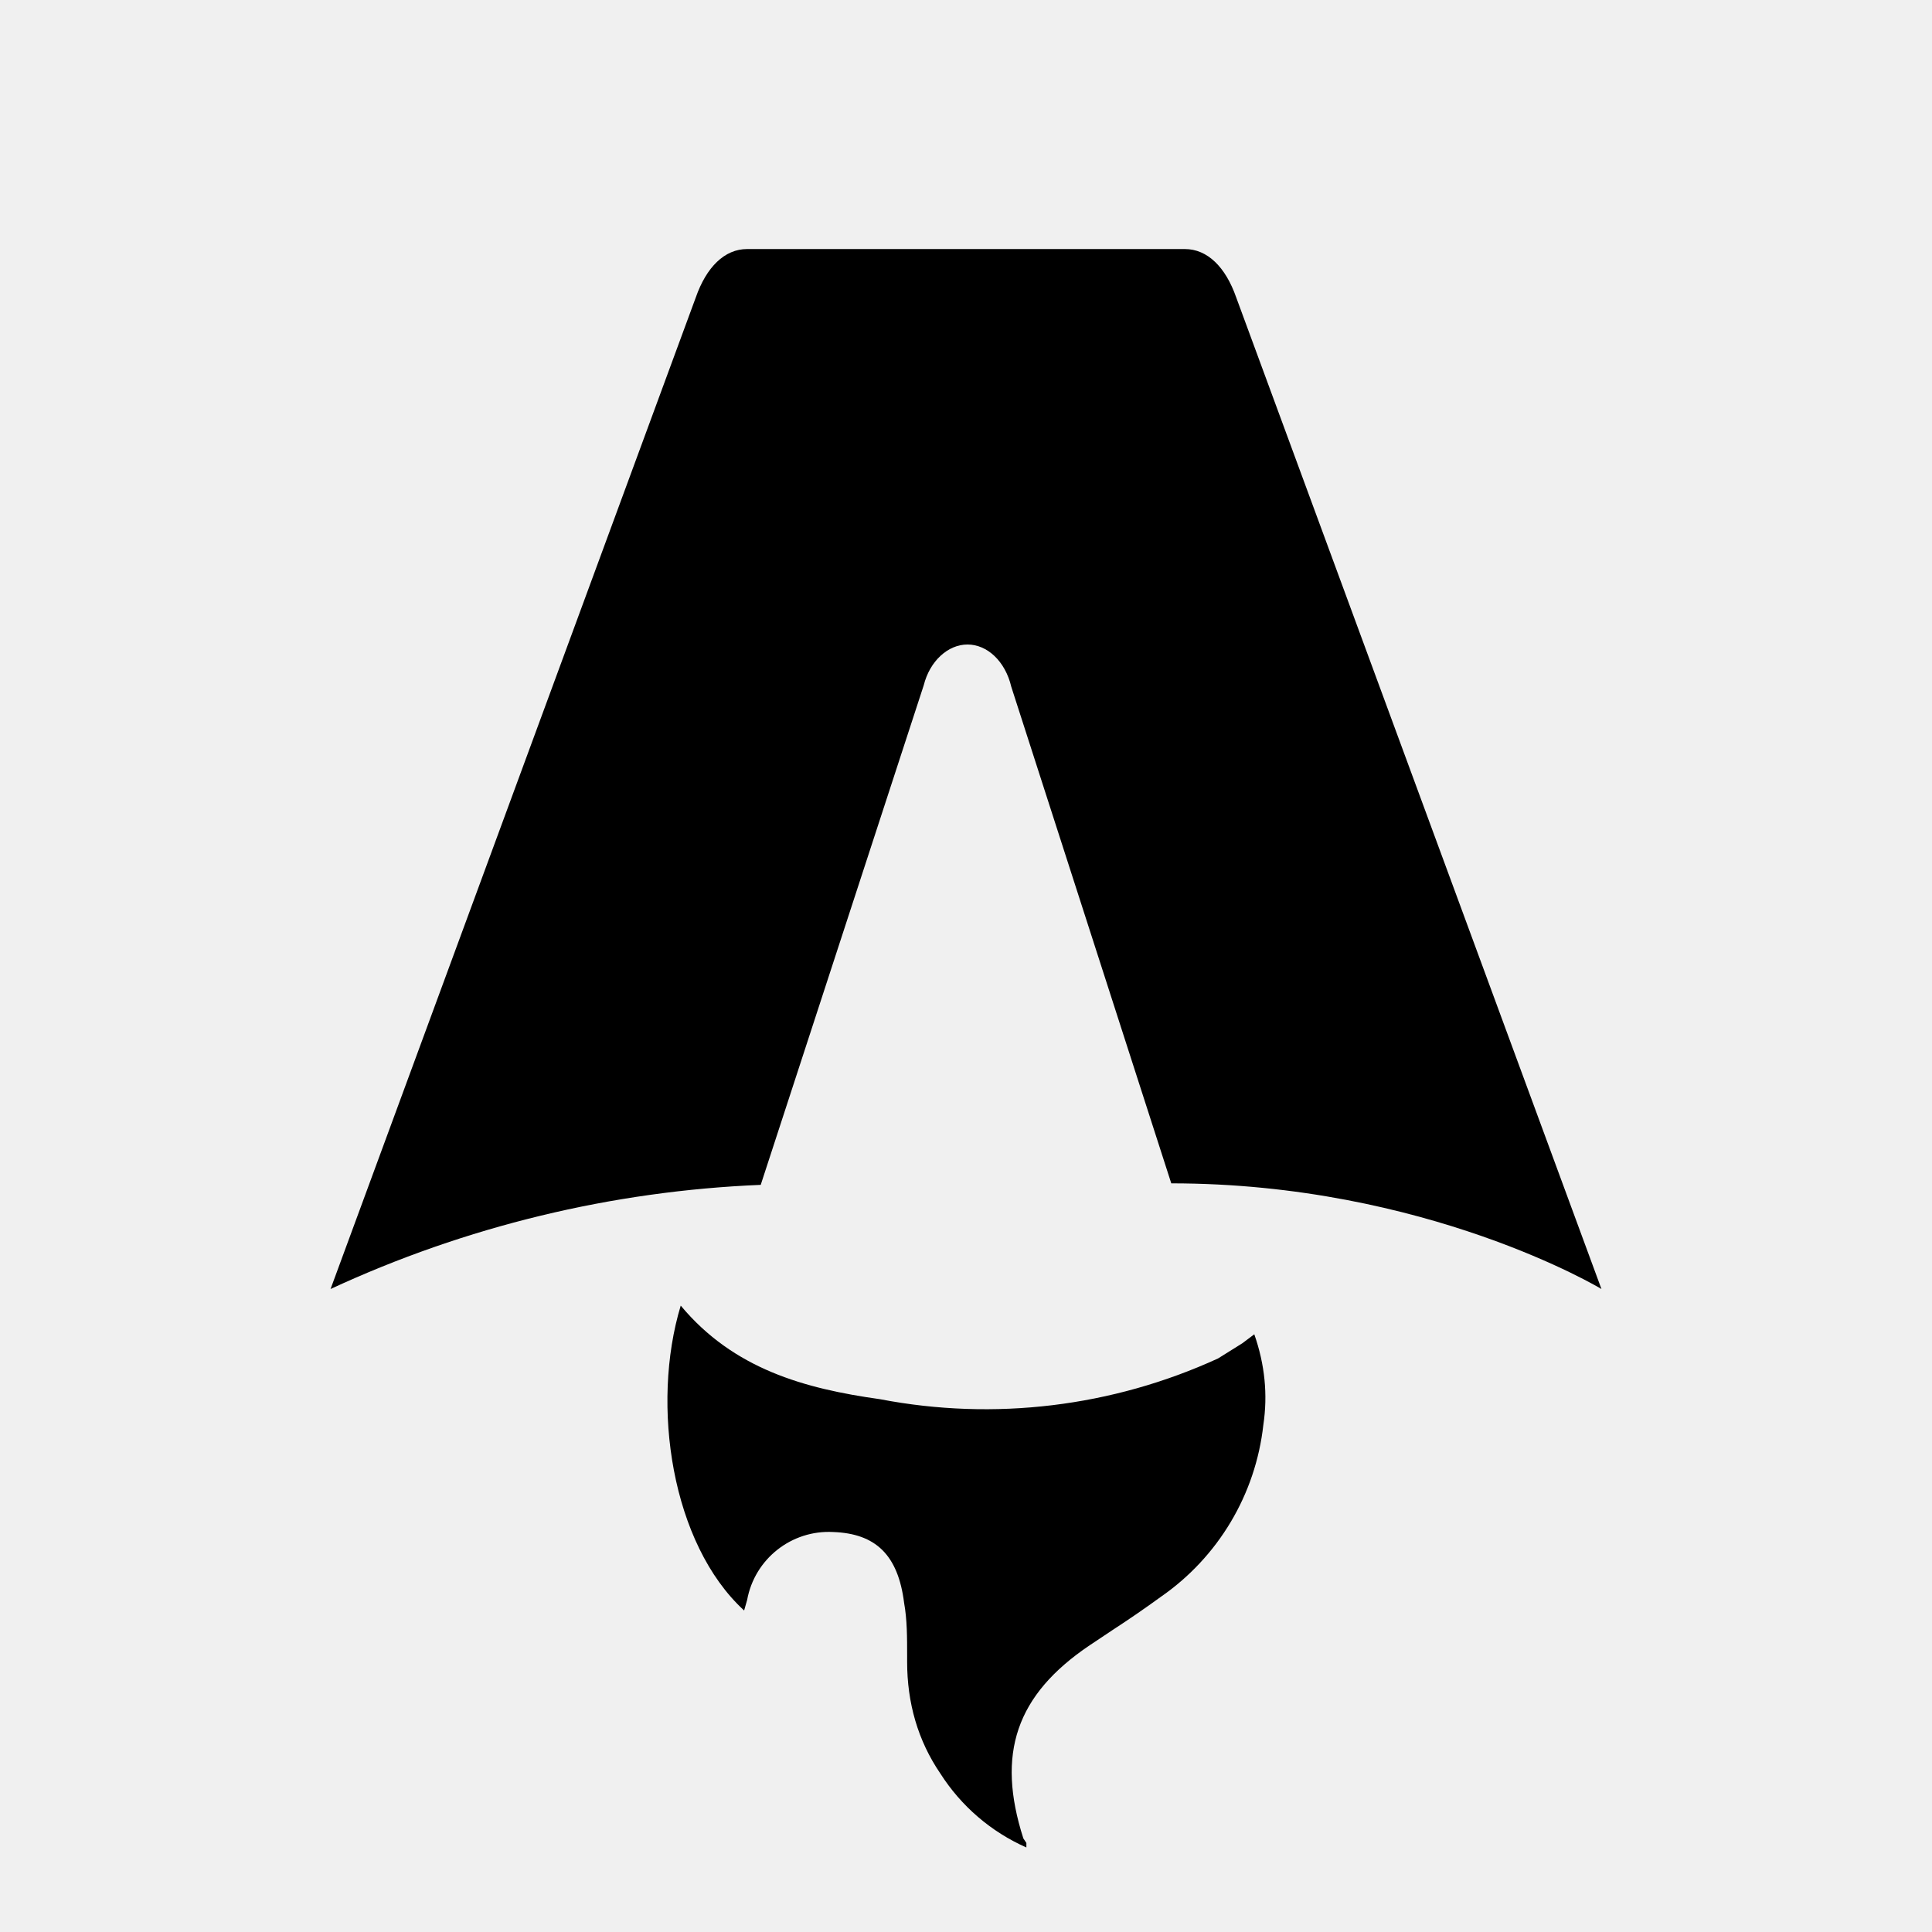
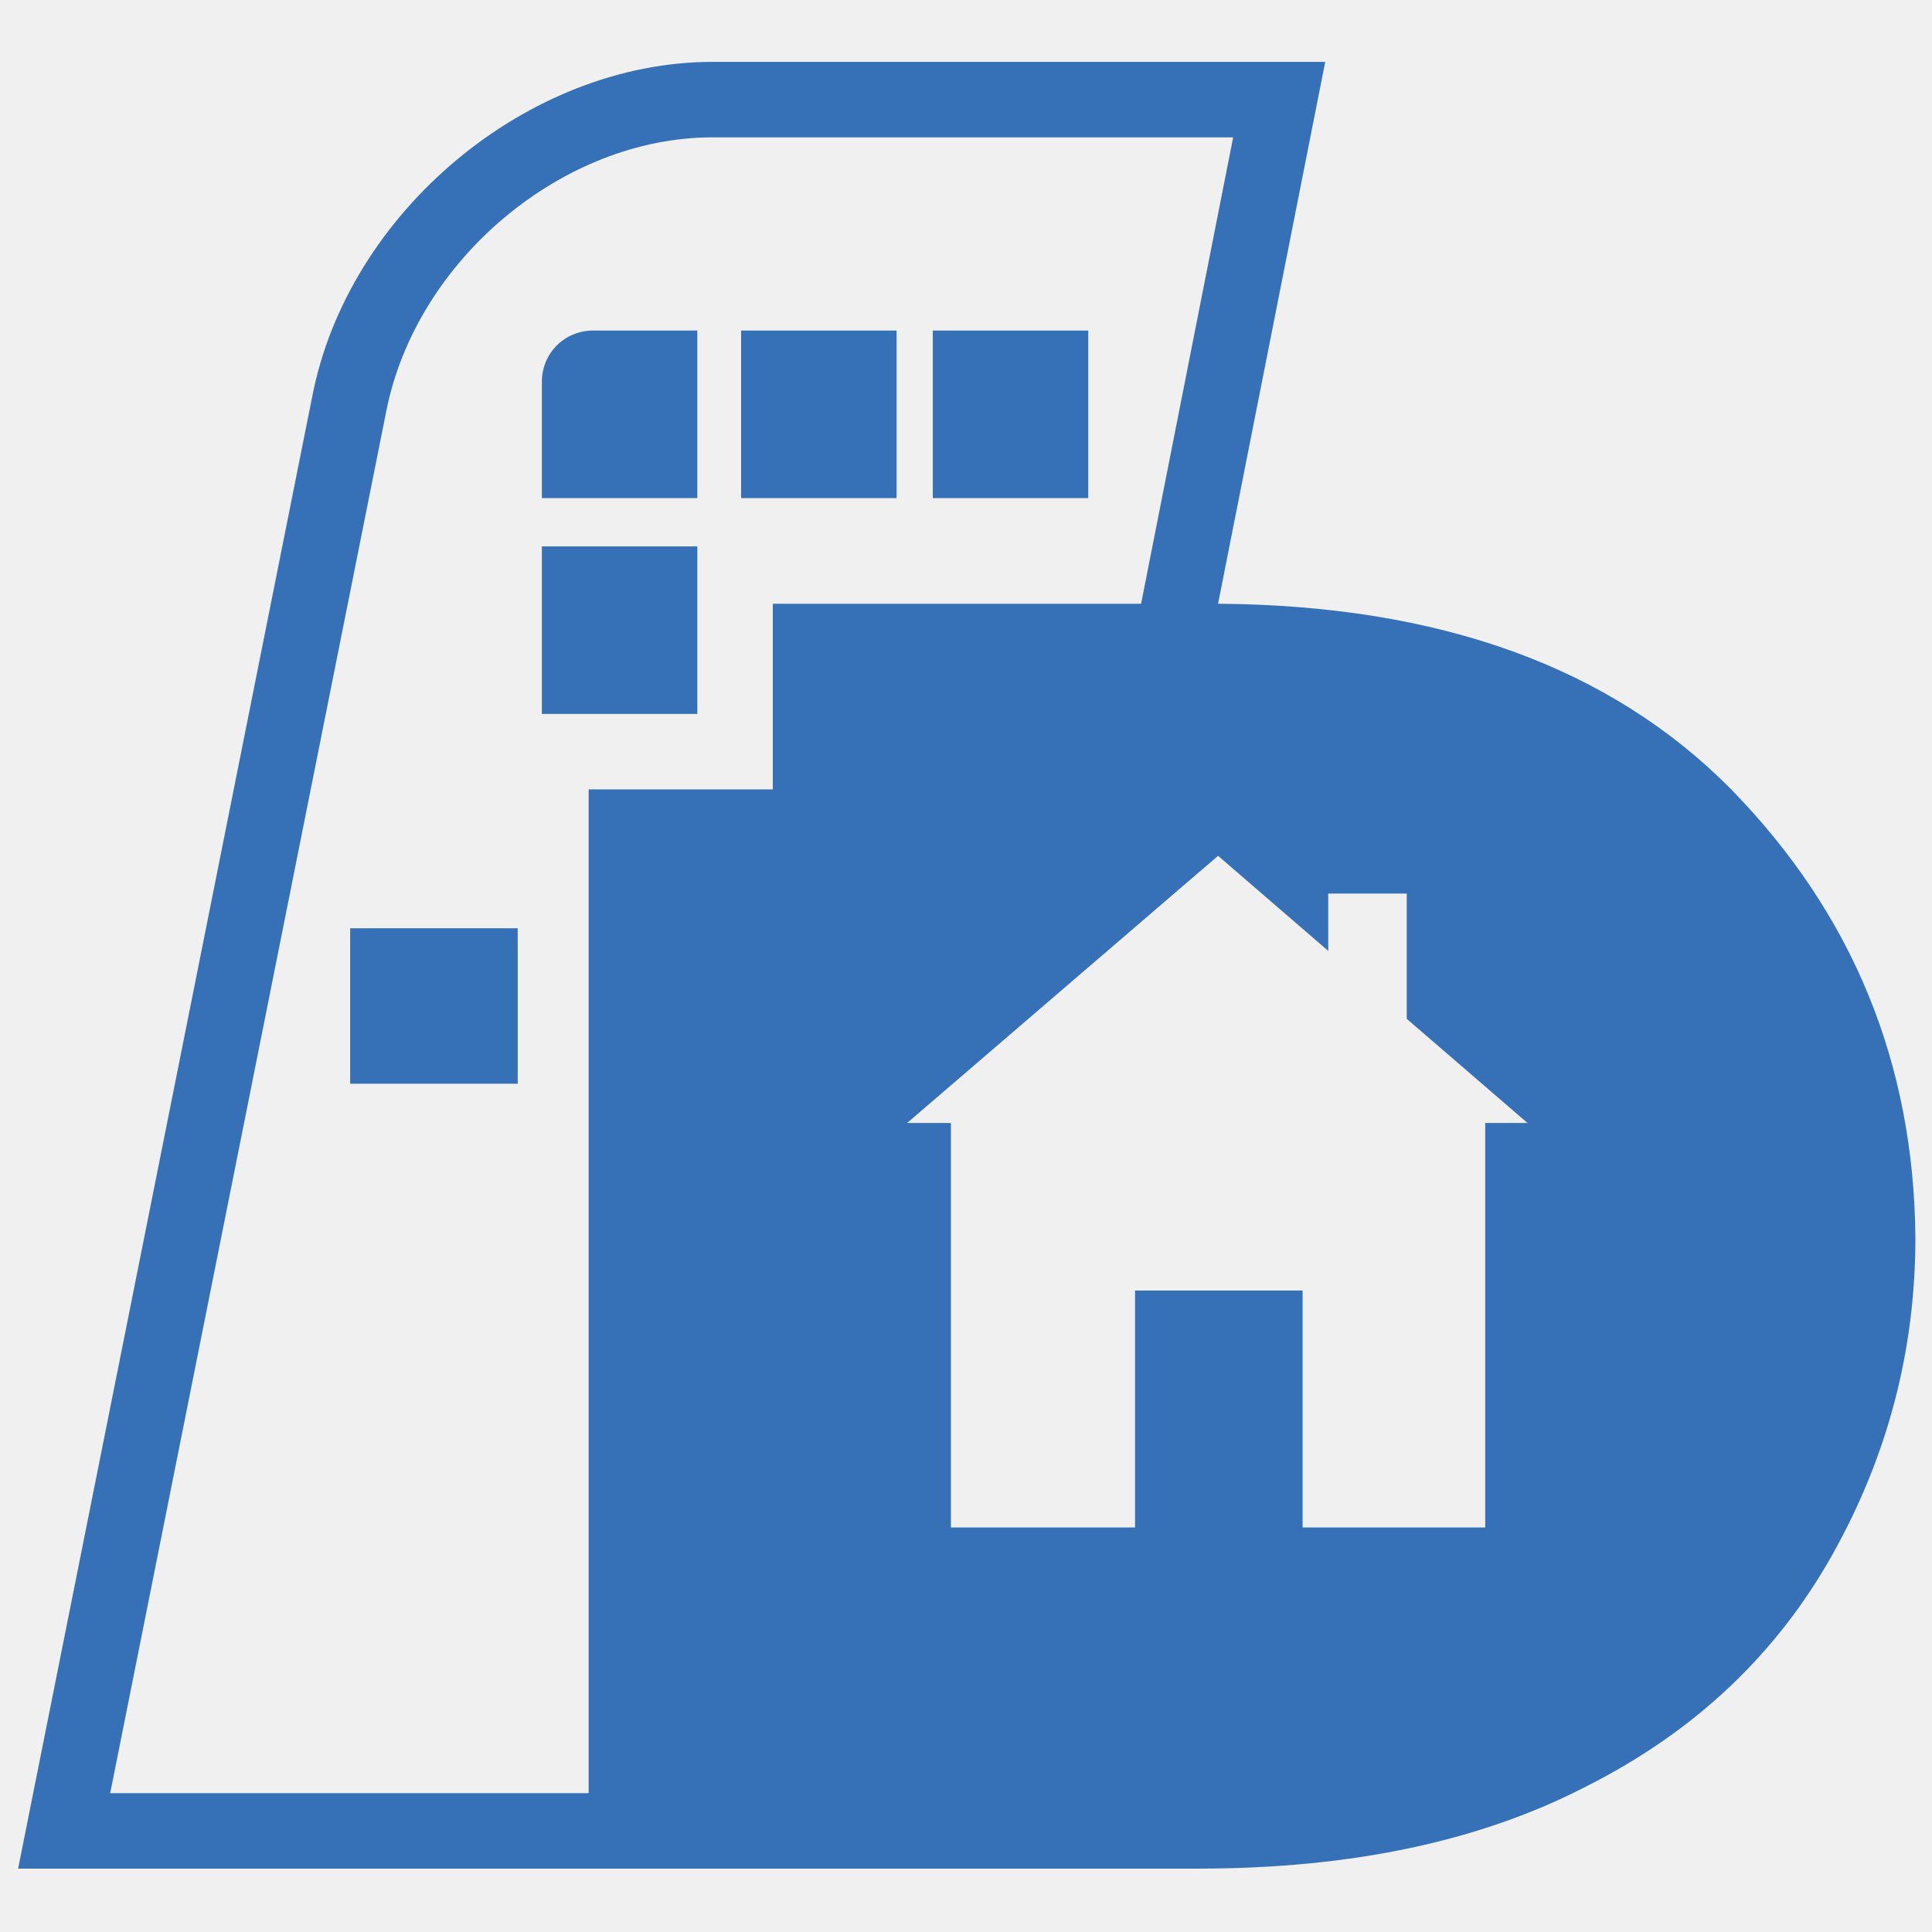
- <svg xmlns="http://www.w3.org/2000/svg" fill="none" viewBox="0 0 128 128">
-   <path d="M50.4 78.5a75.1 75.1 0 0 0-28.5 6.9l24.2-65.7c.7-2 1.9-3.2 3.4-3.2h29c1.5 0 2.7 1.2 3.4 3.2l24.2 65.7s-11.6-7-28.5-7L67 45.5c-.4-1.7-1.6-2.8-2.9-2.8-1.3 0-2.5 1.1-2.9 2.7L50.4 78.5Zm-1.1 28.2Zm-4.2-20.2c-2 6.6-.6 15.8 4.2 20.2a17.5 17.5 0 0 1 .2-.7 5.5 5.5 0 0 1 5.7-4.5c2.8.1 4.3 1.5 4.7 4.7.2 1.1.2 2.3.2 3.5v.4c0 2.7.7 5.2 2.2 7.4a13 13 0 0 0 5.7 4.9v-.3l-.2-.3c-1.8-5.6-.5-9.5 4.4-12.8l1.5-1a73 73 0 0 0 3.2-2.2 16 16 0 0 0 6.8-11.4c.3-2 .1-4-.6-6l-.8.6-1.6 1a37 37 0 0 1-22.4 2.7c-5-.7-9.7-2-13.2-6.2Z" />
-   <style>
-         path { fill: #000; }
-         @media (prefers-color-scheme: dark) {
-             path { fill: #FFF; }
-         }
-     </style>
+ <svg xmlns="http://www.w3.org/2000/svg" version="1.1" id="Layer_1" x="0px" y="0px" viewBox="0 0 128 128" style="enable-background:new 0 0 128 128;" xml:space="preserve">
+   <style type="text/css">
+ 	.st0 { fill: #3671B8; }
+ 	@media (prefers-color-scheme: dark) {
+ 		.st0 { fill: #FFF; }
+ 	}
+ </style>
+   <g>
+     <rect x="61.8" y="21.9" class="st0" width="10.3" height="11.1" />
+     <path class="st0" d="M114.7,52.3c-8-8.1-19.3-12.2-34-12.3l7.1-35.9H47.2c-12.2,0-24.1,9.9-26.5,22.1L1.2,123.8H54v0h25.4   c10.1,0,18.7-1.8,25.8-5.5c7.1-3.6,12.5-8.7,16.2-15.3c3.7-6.6,5.5-13.6,5.5-21C126.8,70.5,122.8,60.6,114.7,52.3z M51.2,40v7.3v5   h-5H39v66.5H7.3l18.3-91.6c2-10,11.7-18.1,21.6-18.1h34.5L75.6,40H51.2z M98.4,74.4v26.8H86.3V85.5H75.2v15.7H63V74.4h-2.9   l20.6-17.7l7.3,6.3v-3.8h5.2v8.3l8,6.9H98.4z" />
+     <path class="st0" d="M35.9,25.3V33h0h10.3V21.9h-6.9C37.4,21.9,35.9,23.4,35.9,25.3z" />
+     <rect x="49.1" y="21.9" class="st0" width="10.3" height="11.1" />
+     <rect x="23.2" y="61.5" class="st0" width="11.1" height="10.3" />
+     <rect x="35.9" y="36.2" class="st0" width="10.3" height="11.1" />
+   </g>
</svg>
